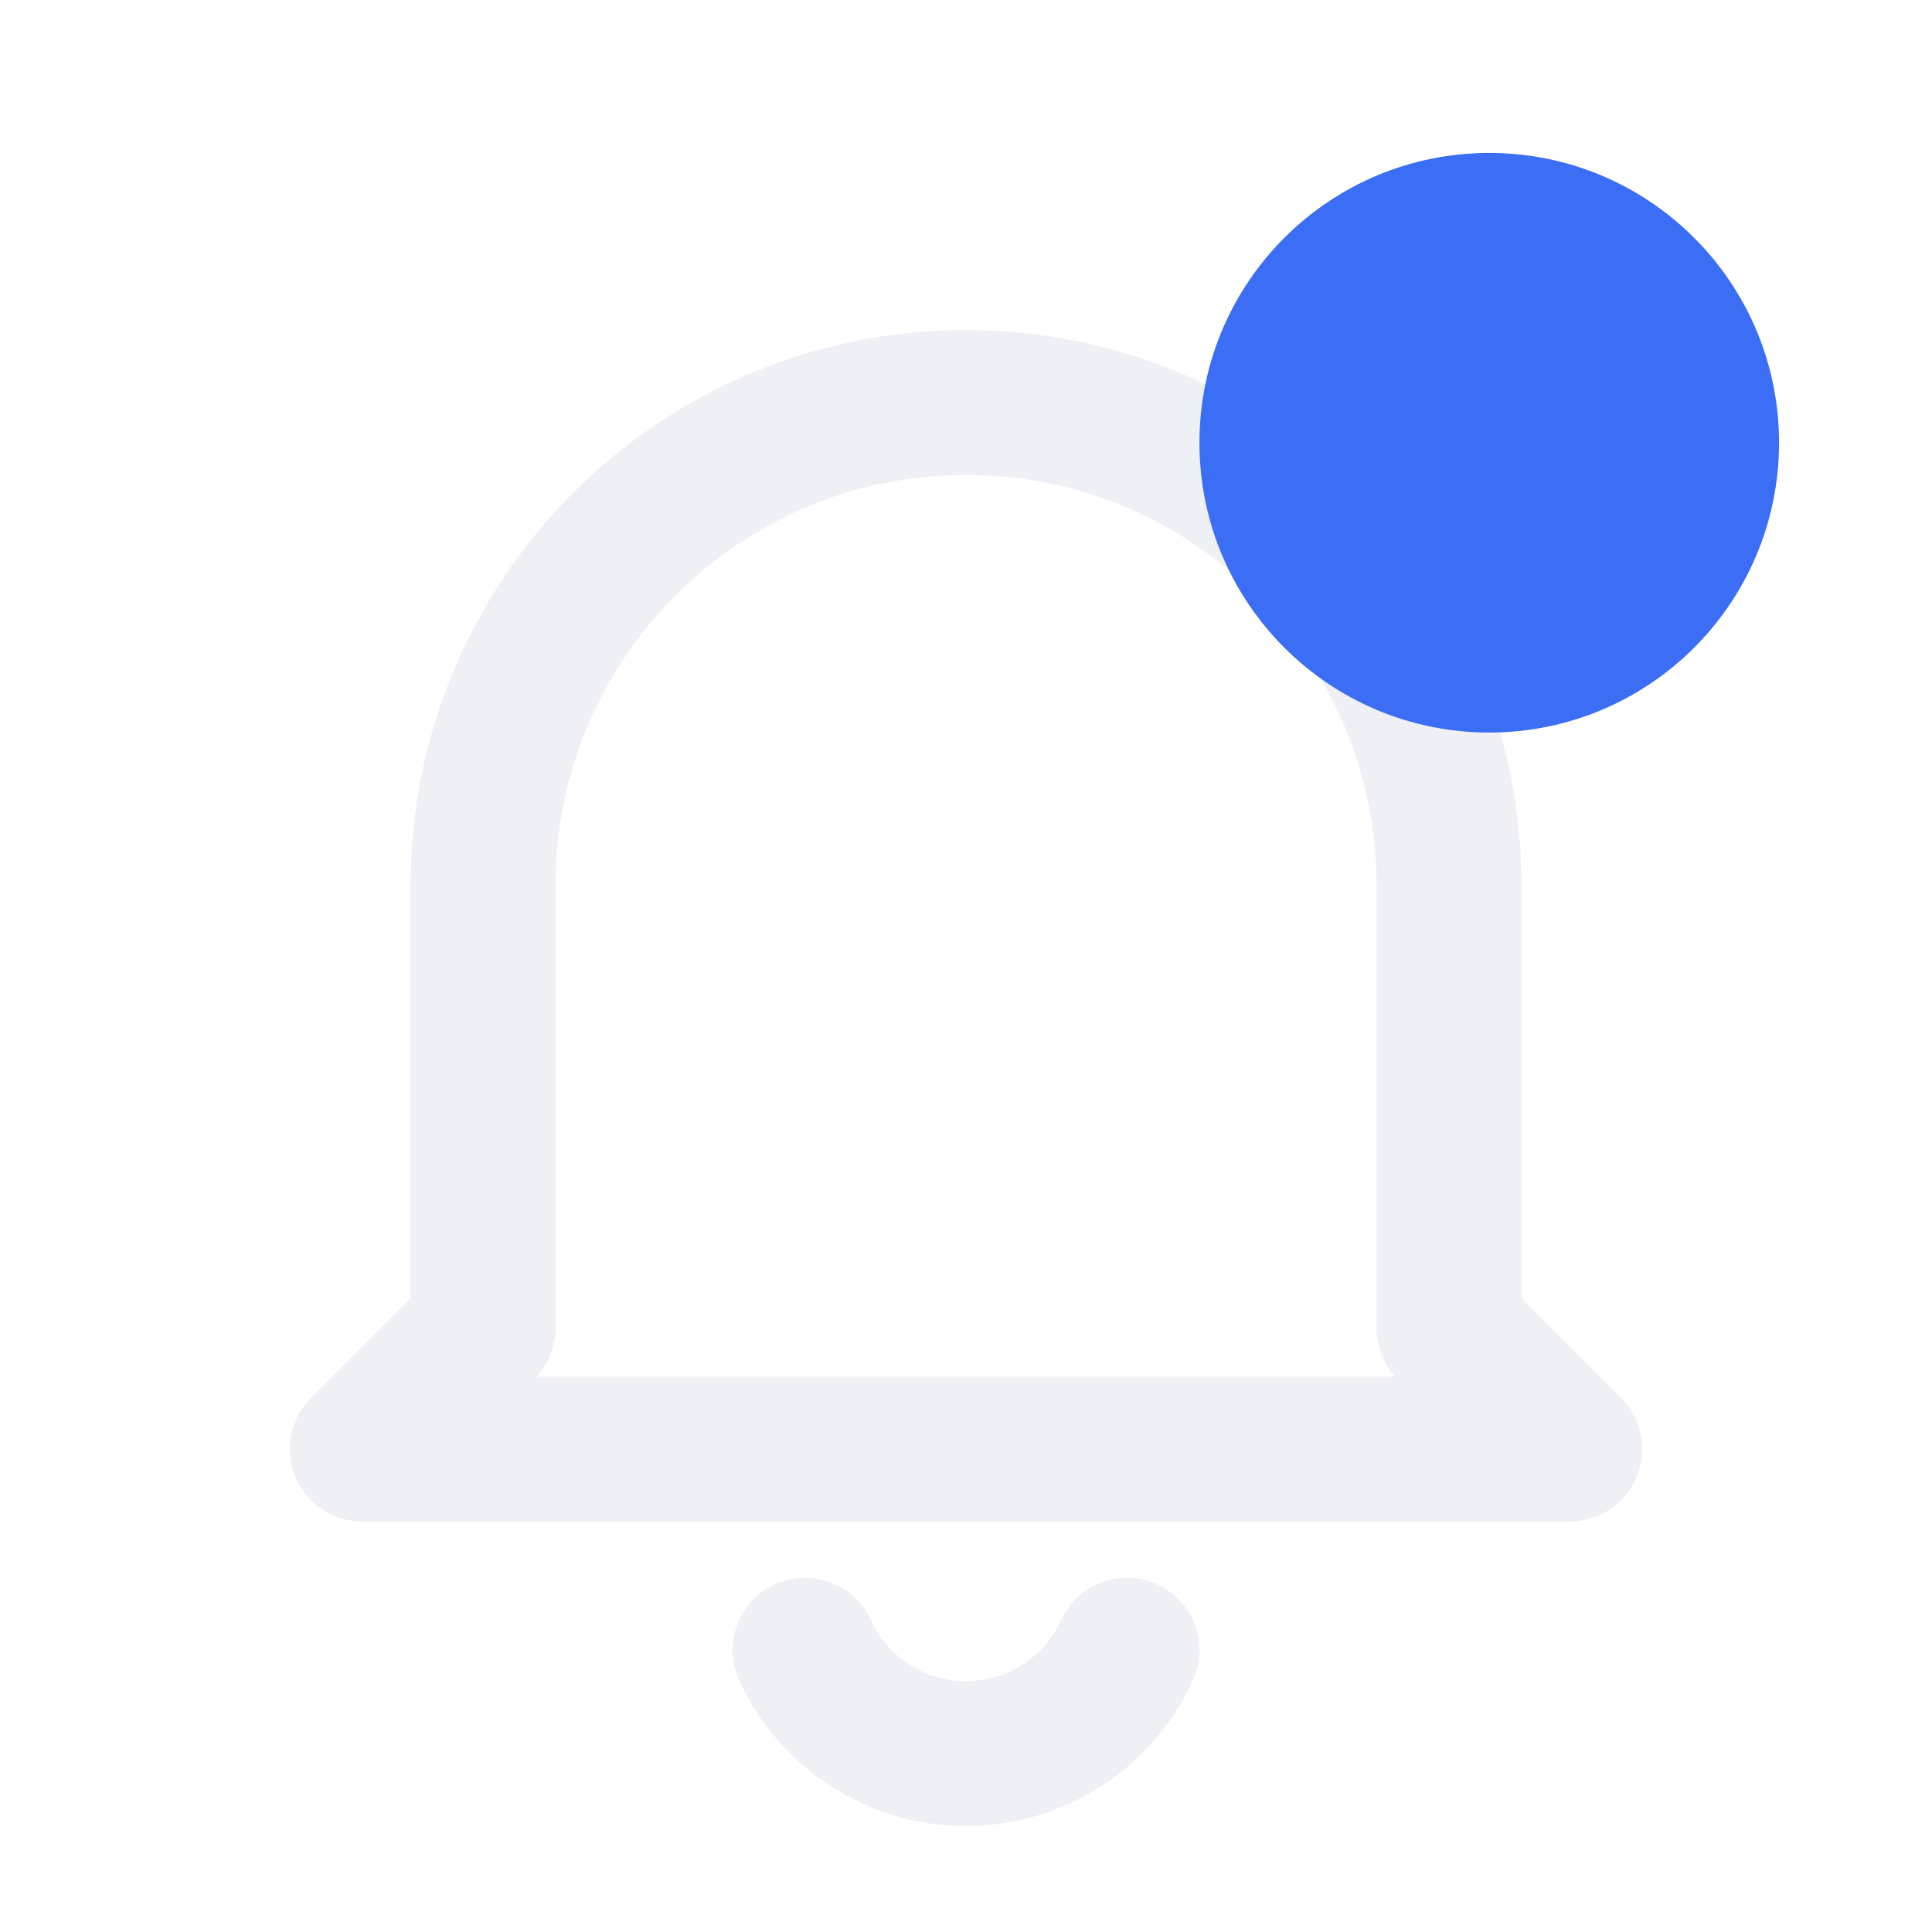
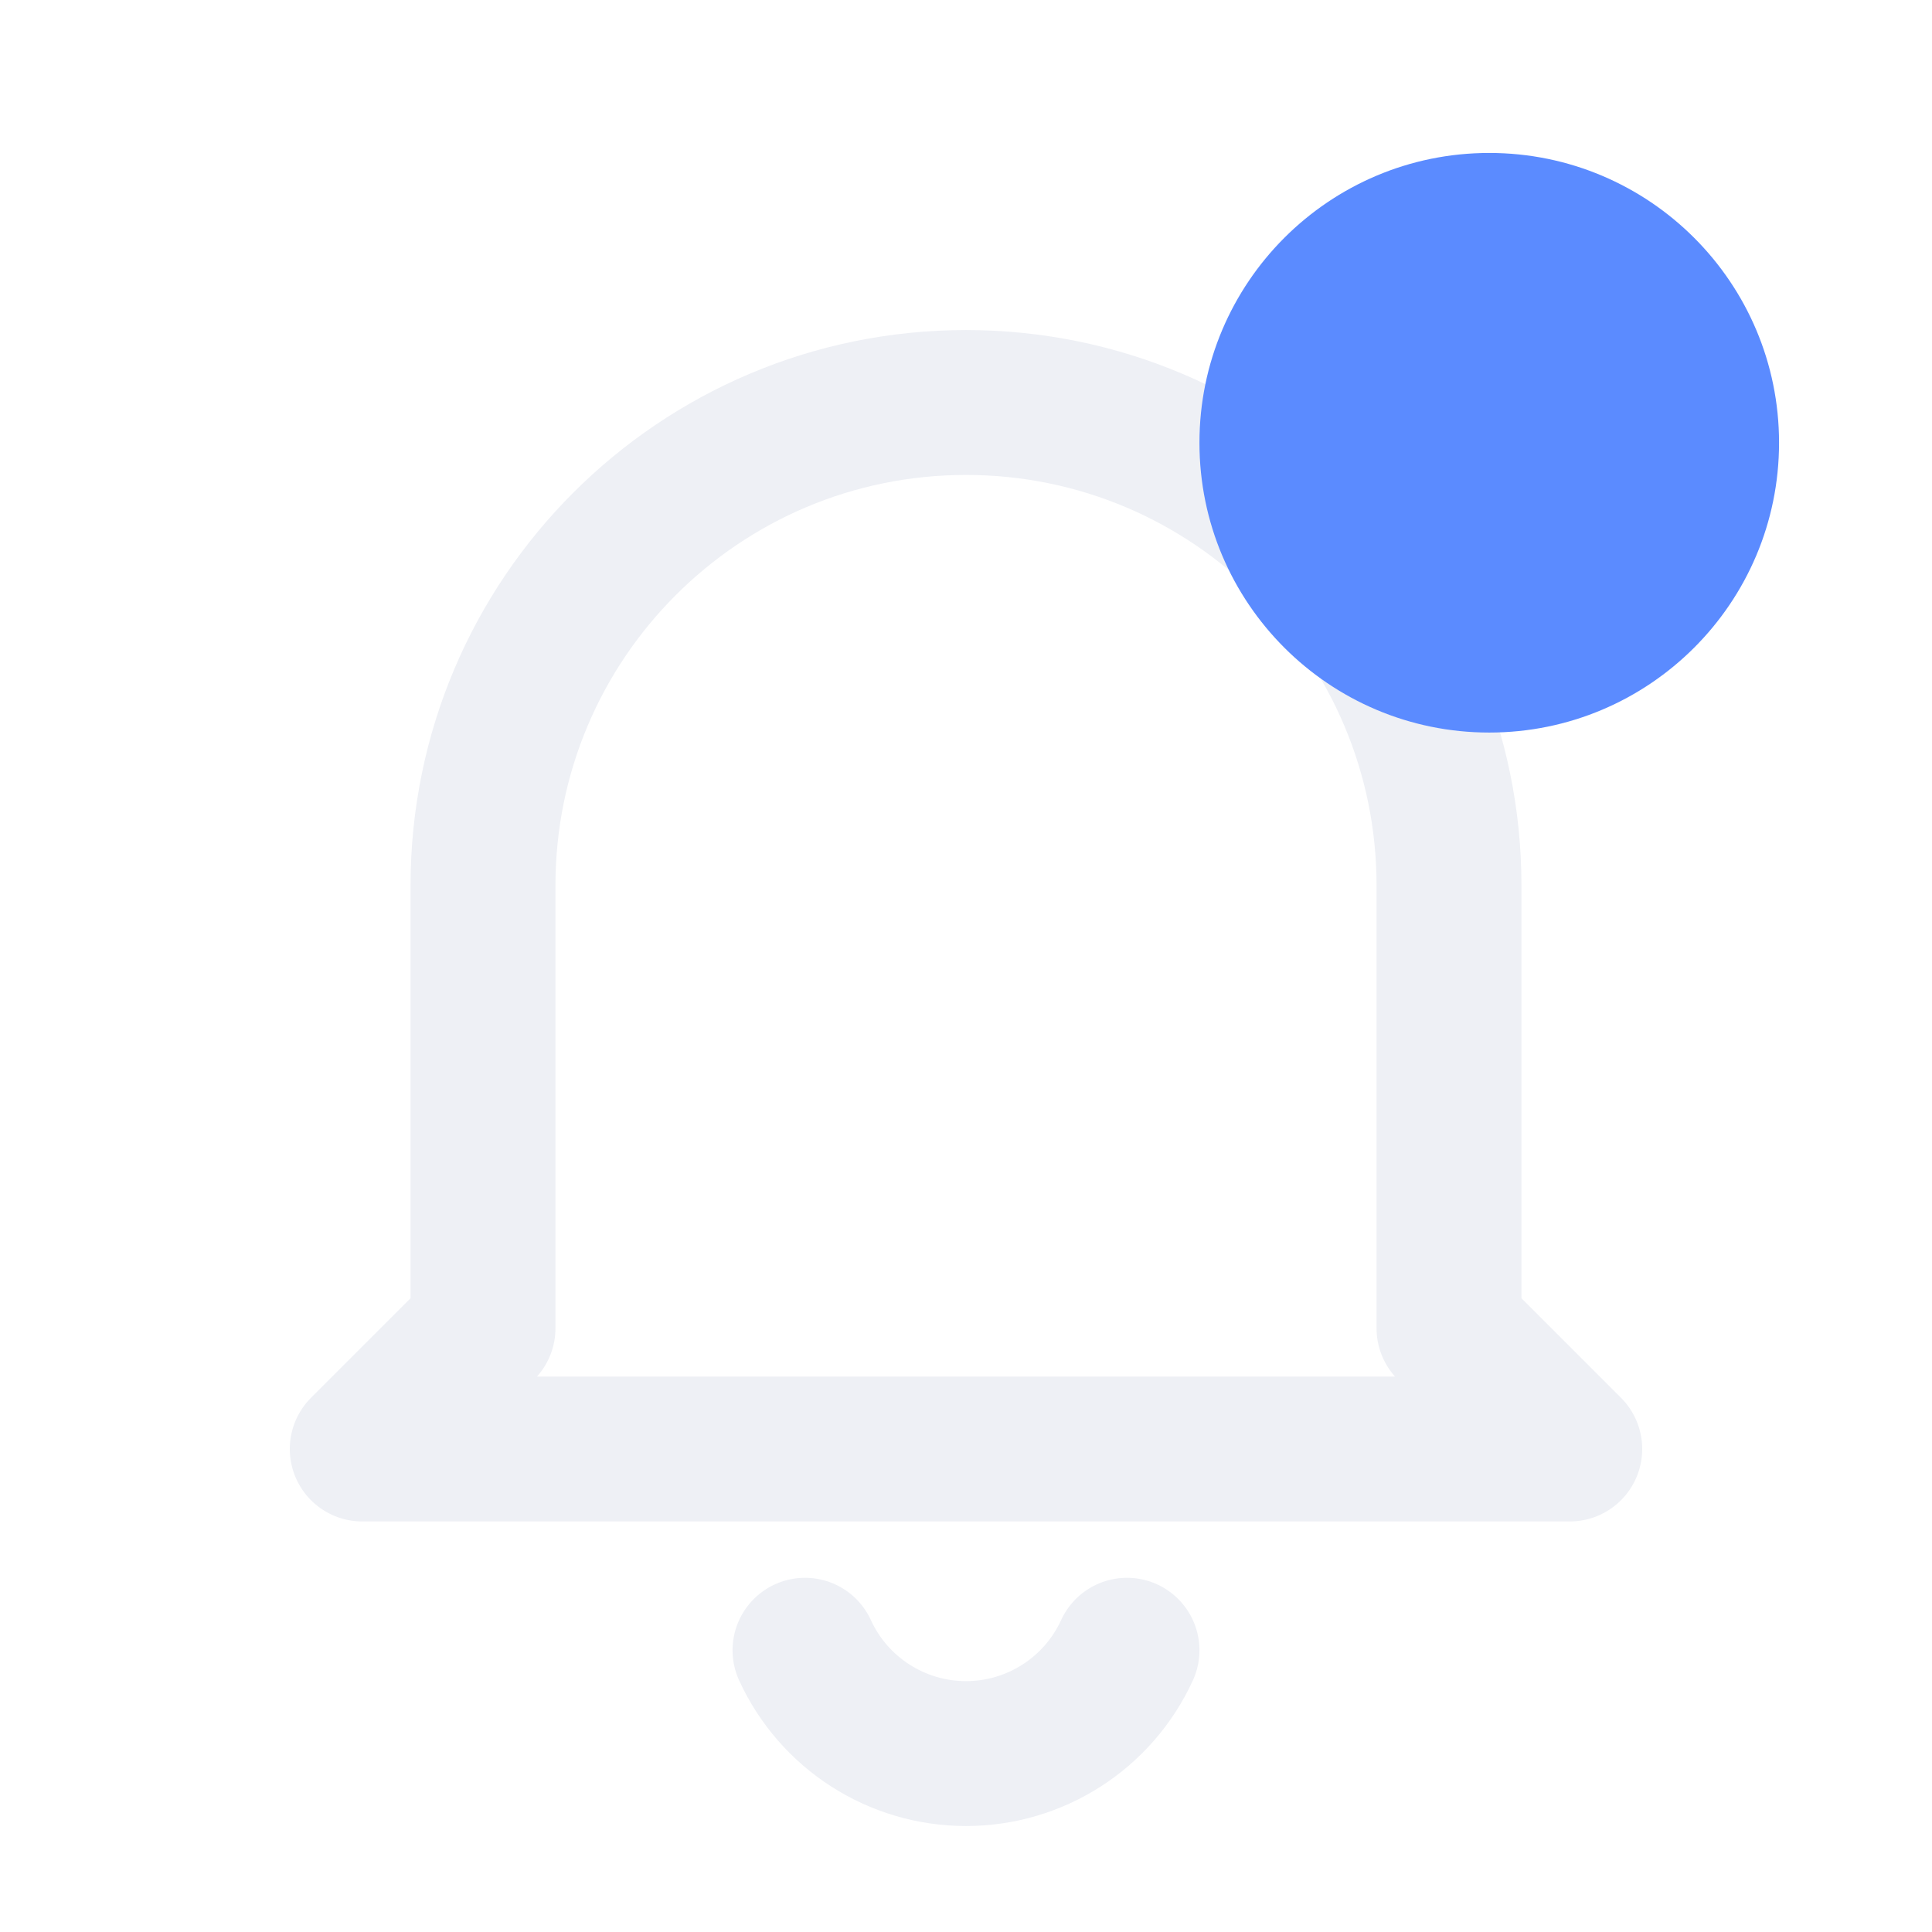
<svg xmlns="http://www.w3.org/2000/svg" viewBox="0 0 24 24" width="24" height="24">
  <style type="text/css" id="current-color-scheme">.ColorScheme-Text { color:#eef0f5; }</style>
  <path class="ColorScheme-Text" style="fill:none;stroke:currentColor;stroke-width:1.8;stroke-linecap:round;stroke-linejoin:round" d="M6 16.5V11a6 6 0 0 1 12 0v5.5l1.5 1.5h-15z" />
  <path class="ColorScheme-Text" style="fill:none;stroke:currentColor;stroke-width:1.8;stroke-linecap:round;stroke-linejoin:round" d="M10 20.5a2.2 2.2 0 0 0 4 0" />
-   <circle cx="18.5" cy="5.5" r="3.6" fill="#3b6ef5" />
+   <circle cx="18.5" cy="5.5" r="3.6" fill="#5b8bff" />
</svg>
